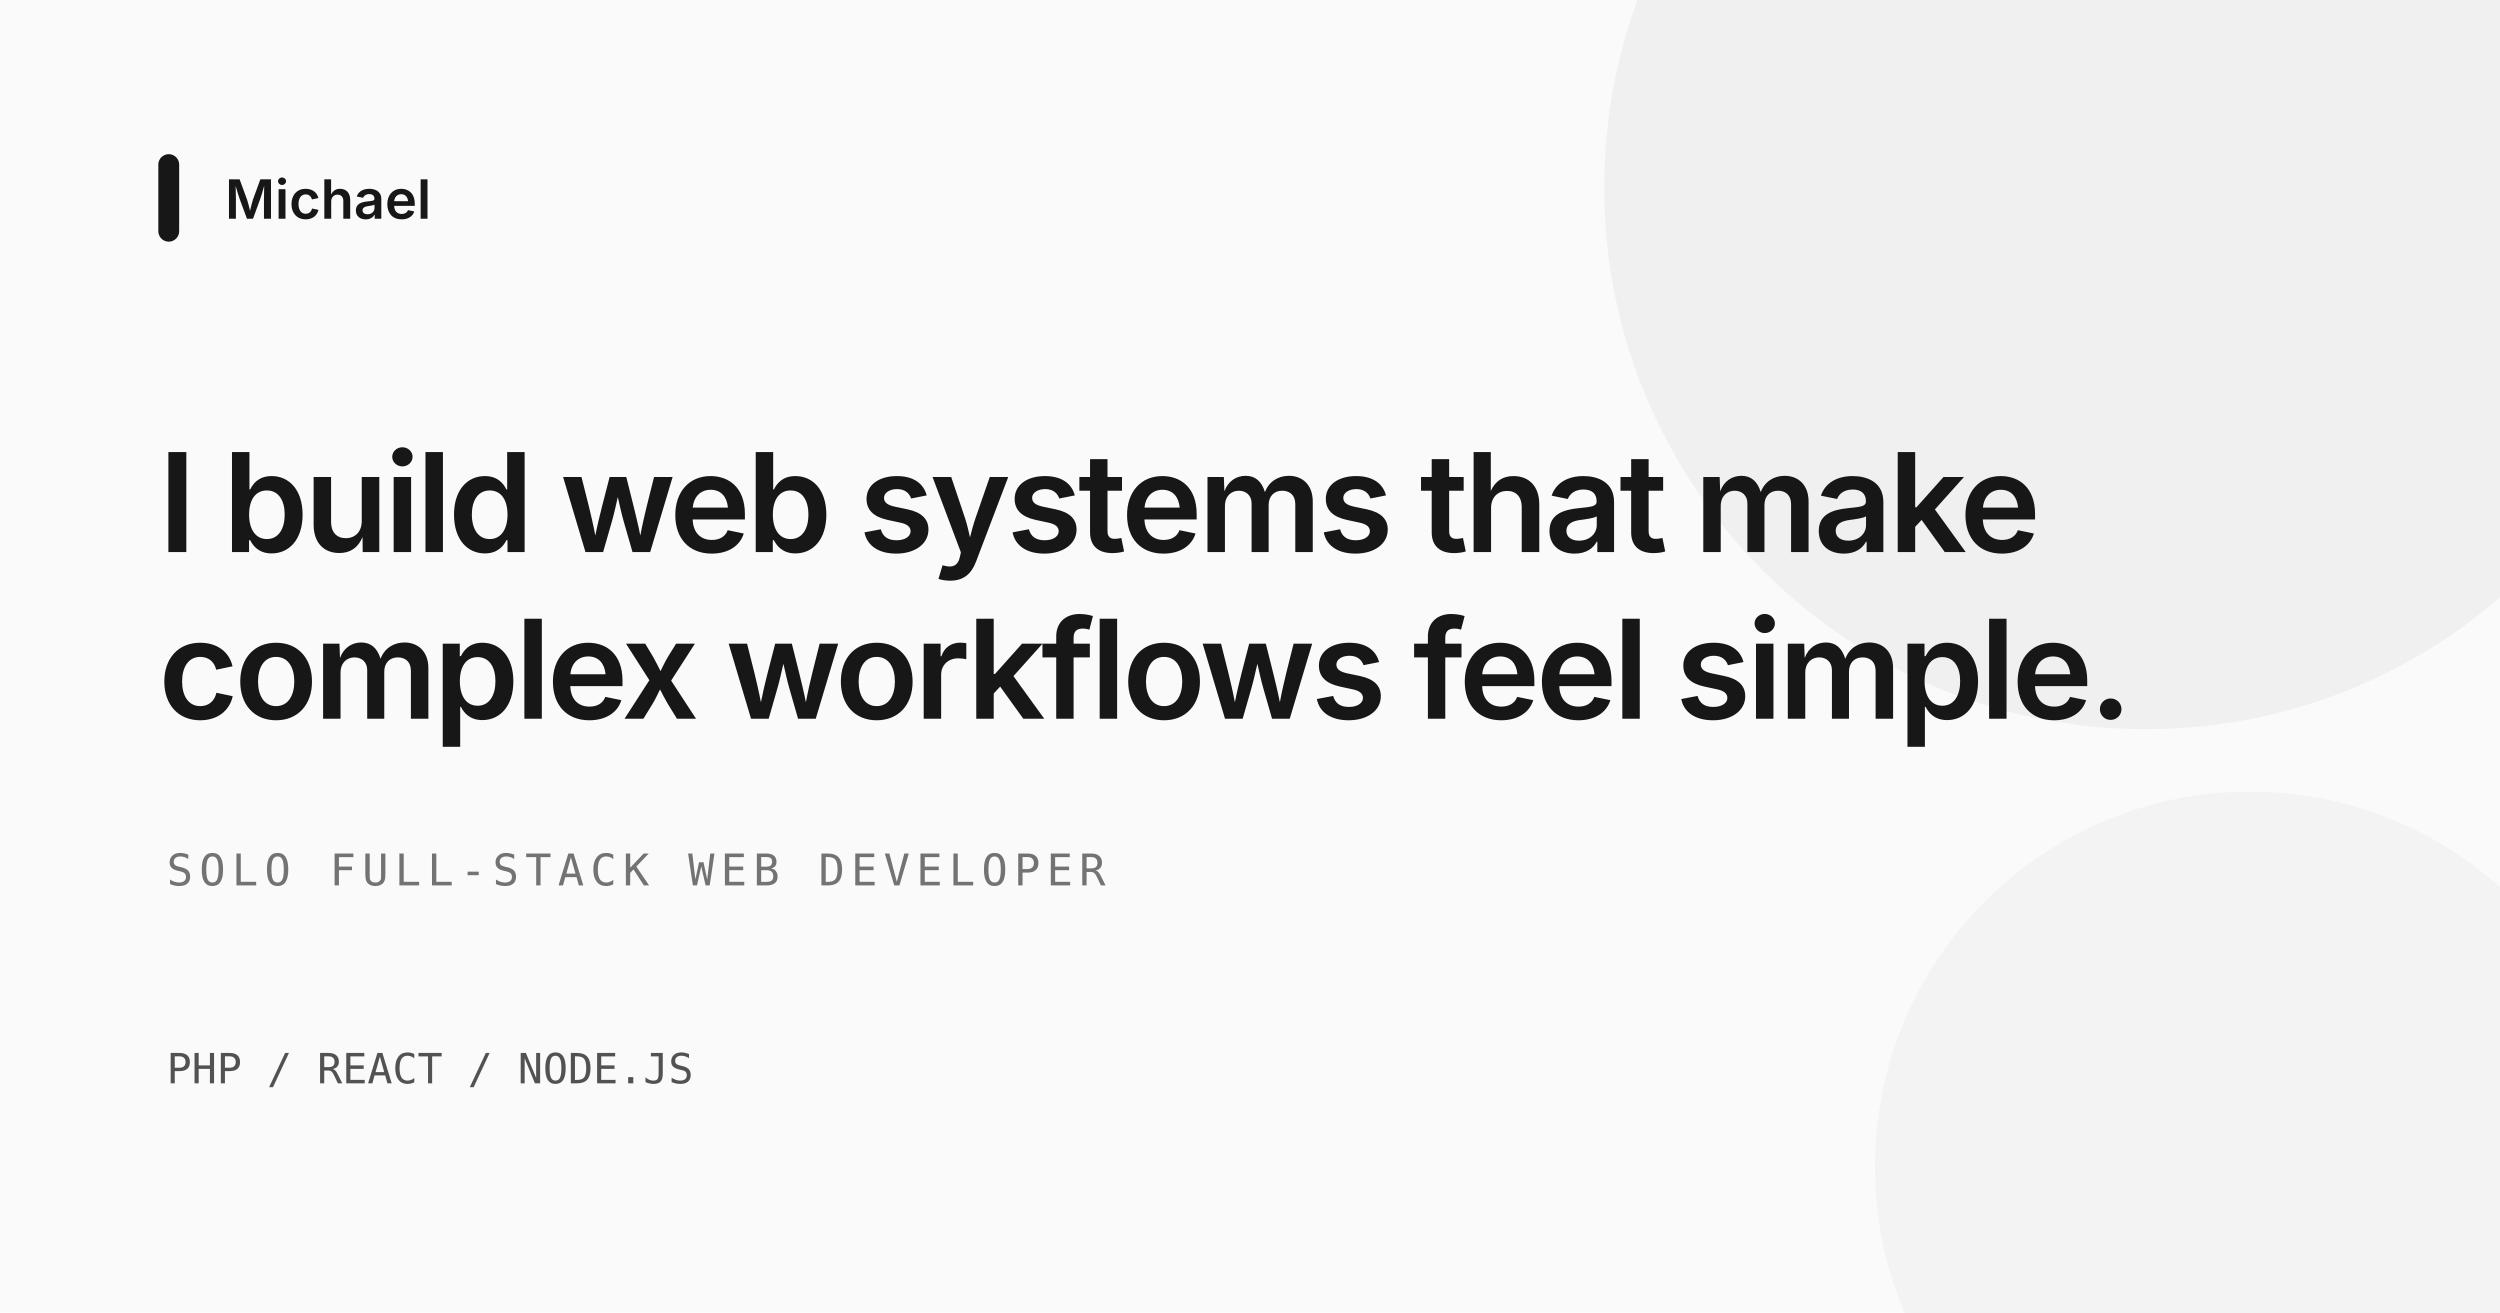
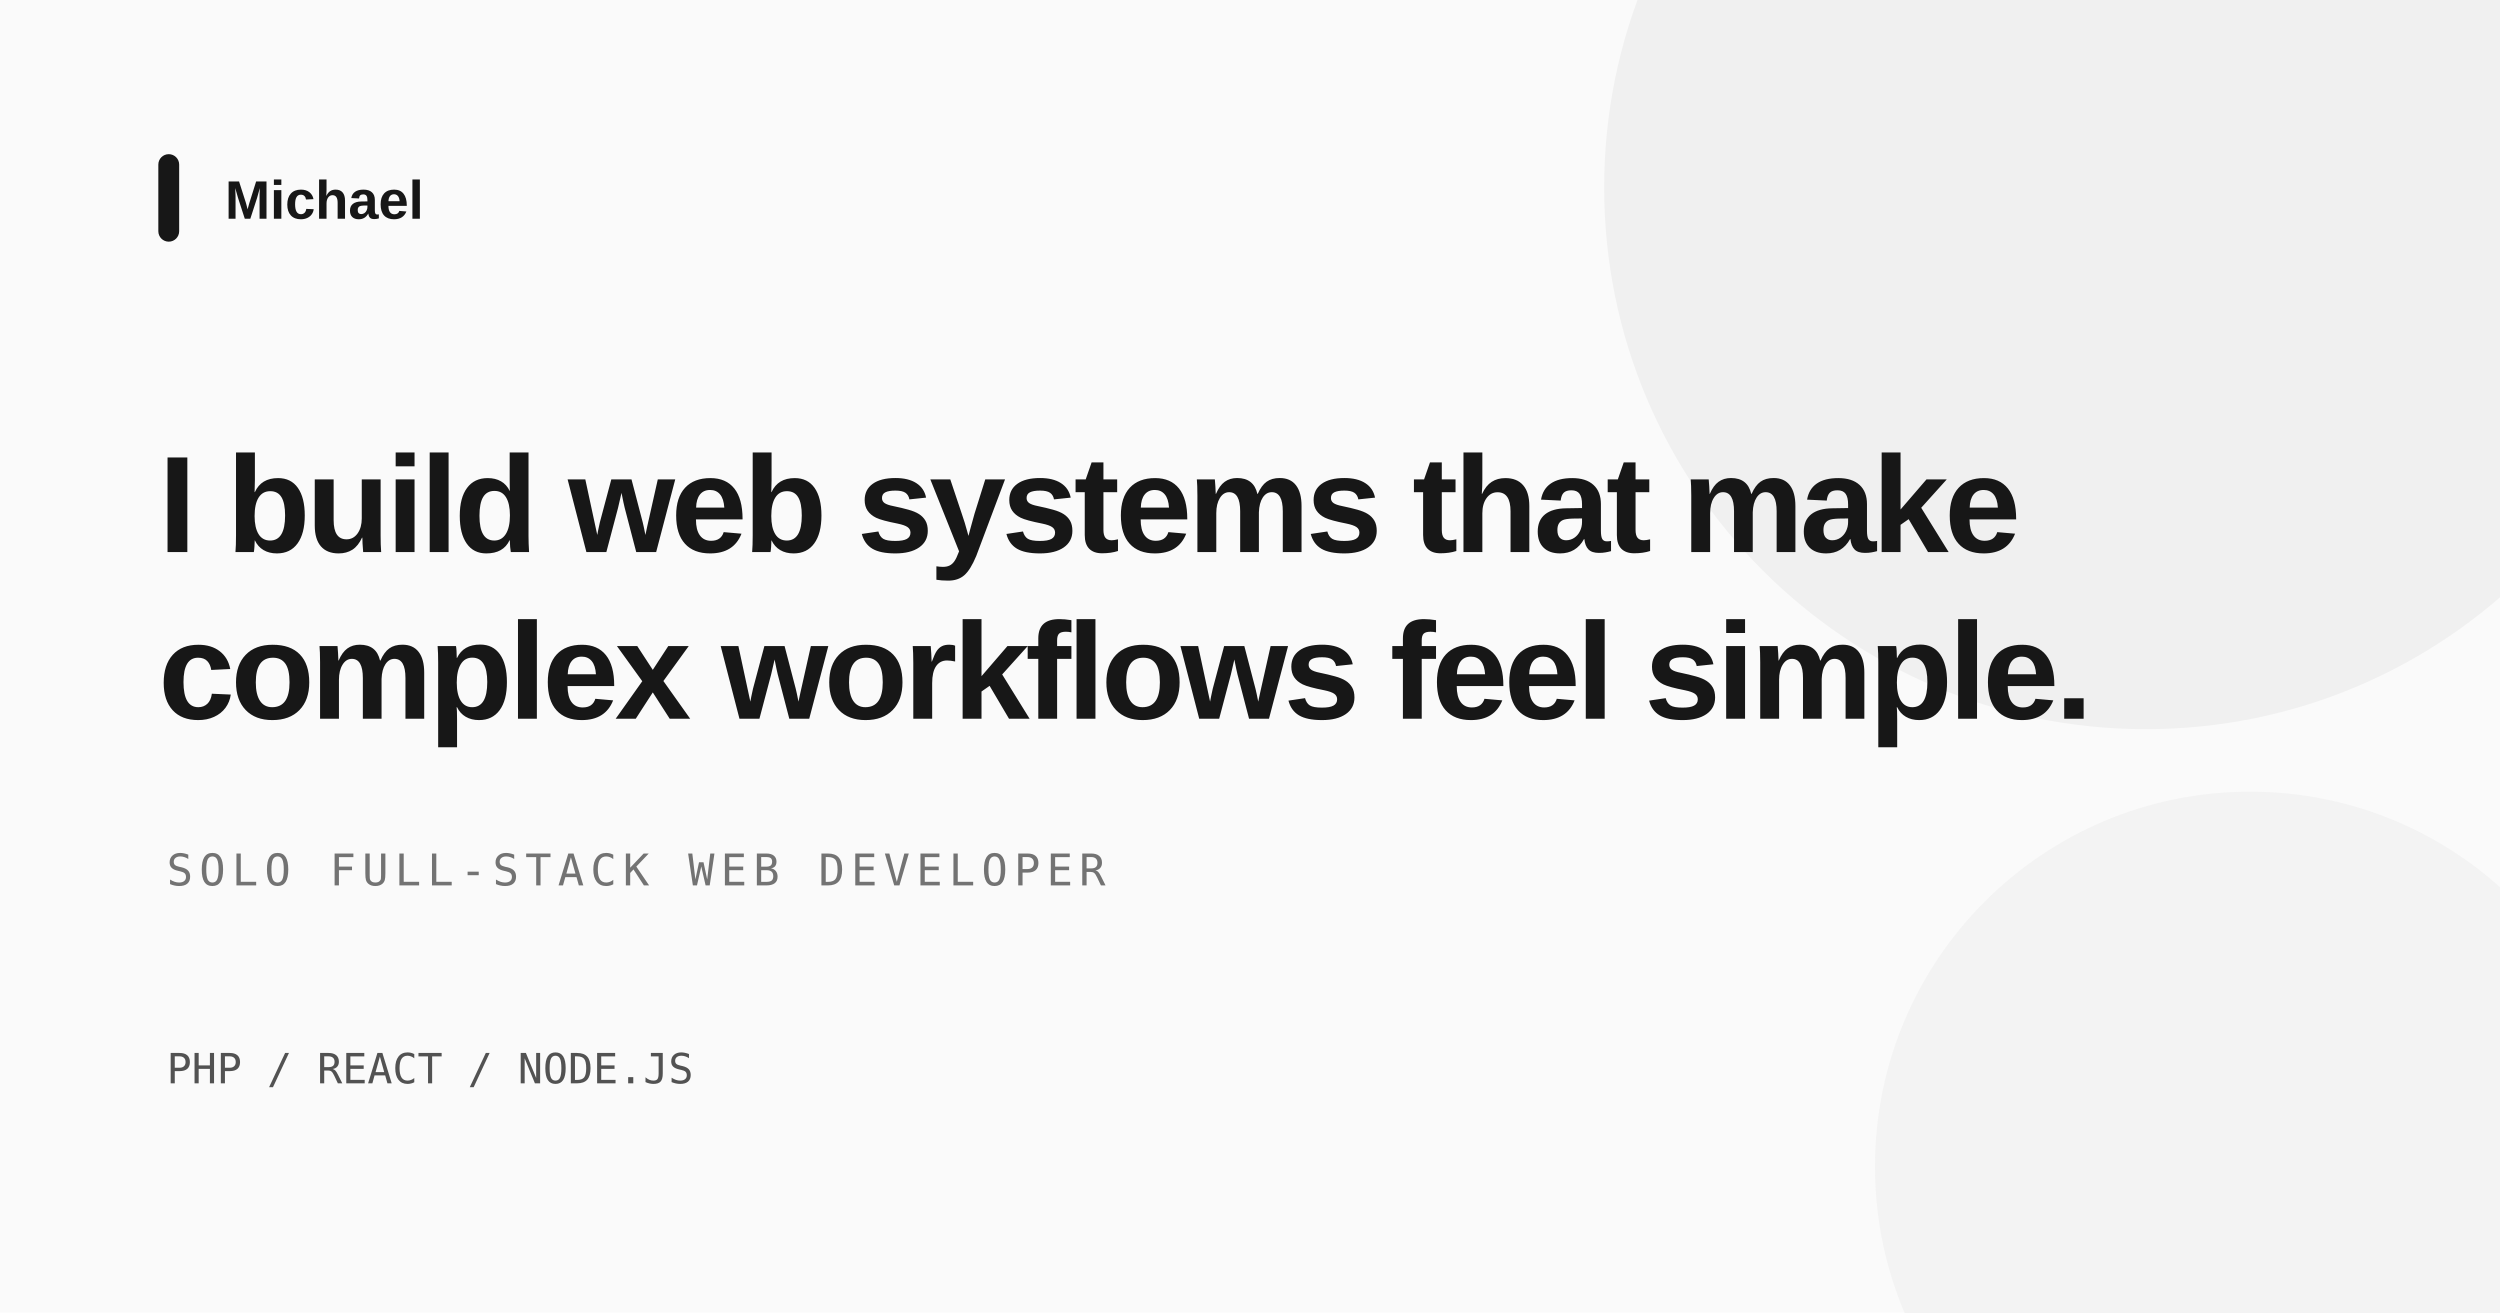
<svg xmlns="http://www.w3.org/2000/svg" width="1200" height="630" viewBox="0 0 1200 630" fill="none">
  <rect width="1200" height="630" fill="#fafafa" />
  <circle cx="1030" cy="90" r="260" fill="#f0f0f0" />
  <circle cx="1080" cy="560" r="180" fill="#f3f3f3" />
  <rect x="76" y="74" width="10" height="42" rx="5" fill="#171717" />
-   <text x="108" y="105" fill="#171717" font-family="Inter, Arial, sans-serif" font-size="26" font-weight="600">Michael</text>
-   <text x="76" y="265" fill="#171717" font-family="Inter, Arial, sans-serif" font-size="66" font-weight="600" letter-spacing="-2">I build web systems that make</text>
-   <text x="76" y="345" fill="#171717" font-family="Inter, Arial, sans-serif" font-size="66" font-weight="600" letter-spacing="-2">complex workflows feel simple.</text>
+   <text x="108" y="105" fill="#171717" font-family="Google Sans, Arial, sans-serif" font-size="26" font-weight="600">Michael</text>
+   <text x="76" y="265" fill="#171717" font-family="Google Sans, Arial, sans-serif" font-size="66" font-weight="600" letter-spacing="-2">I build web systems that make</text>
+   <text x="76" y="345" fill="#171717" font-family="Google Sans, Arial, sans-serif" font-size="66" font-weight="600" letter-spacing="-2">complex workflows feel simple.</text>
  <text x="80" y="425" fill="#737373" font-family="ui-monospace, monospace" font-size="21" letter-spacing="3">SOLO FULL-STACK WEB DEVELOPER</text>
  <text x="80" y="520" fill="#525252" font-family="ui-monospace, monospace" font-size="20">PHP   /   REACT   /   NODE.JS</text>
</svg>
